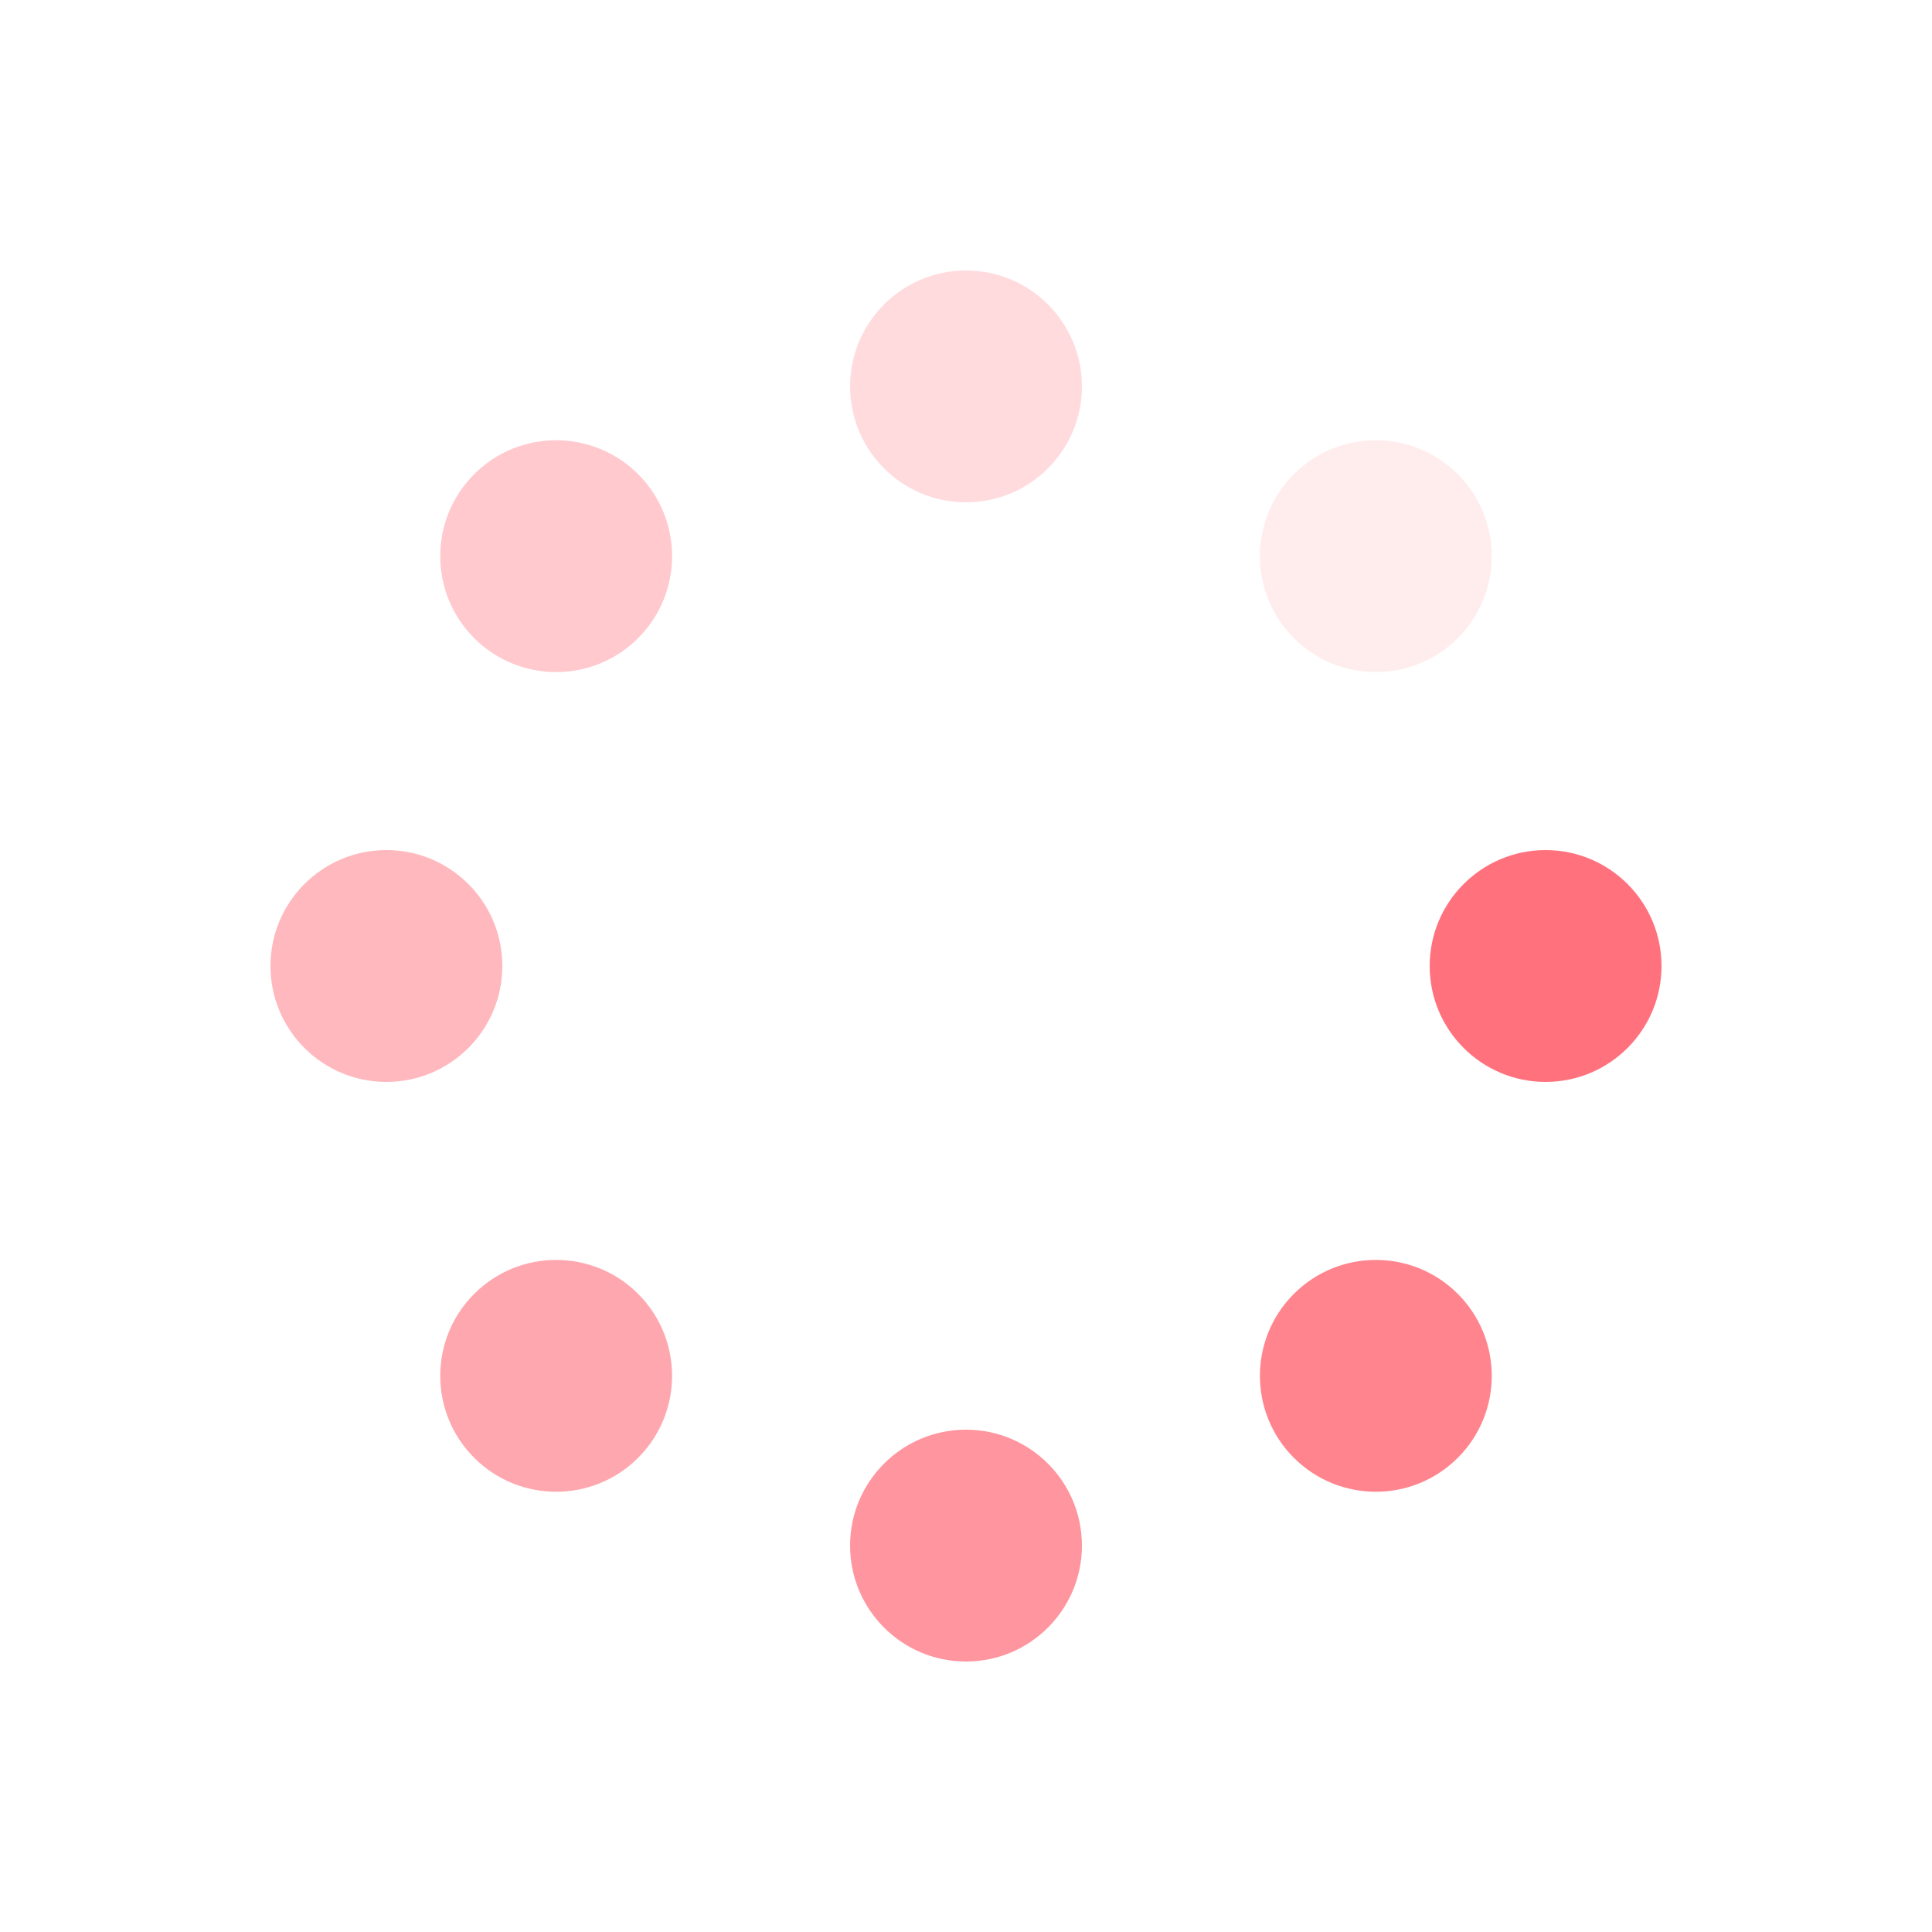
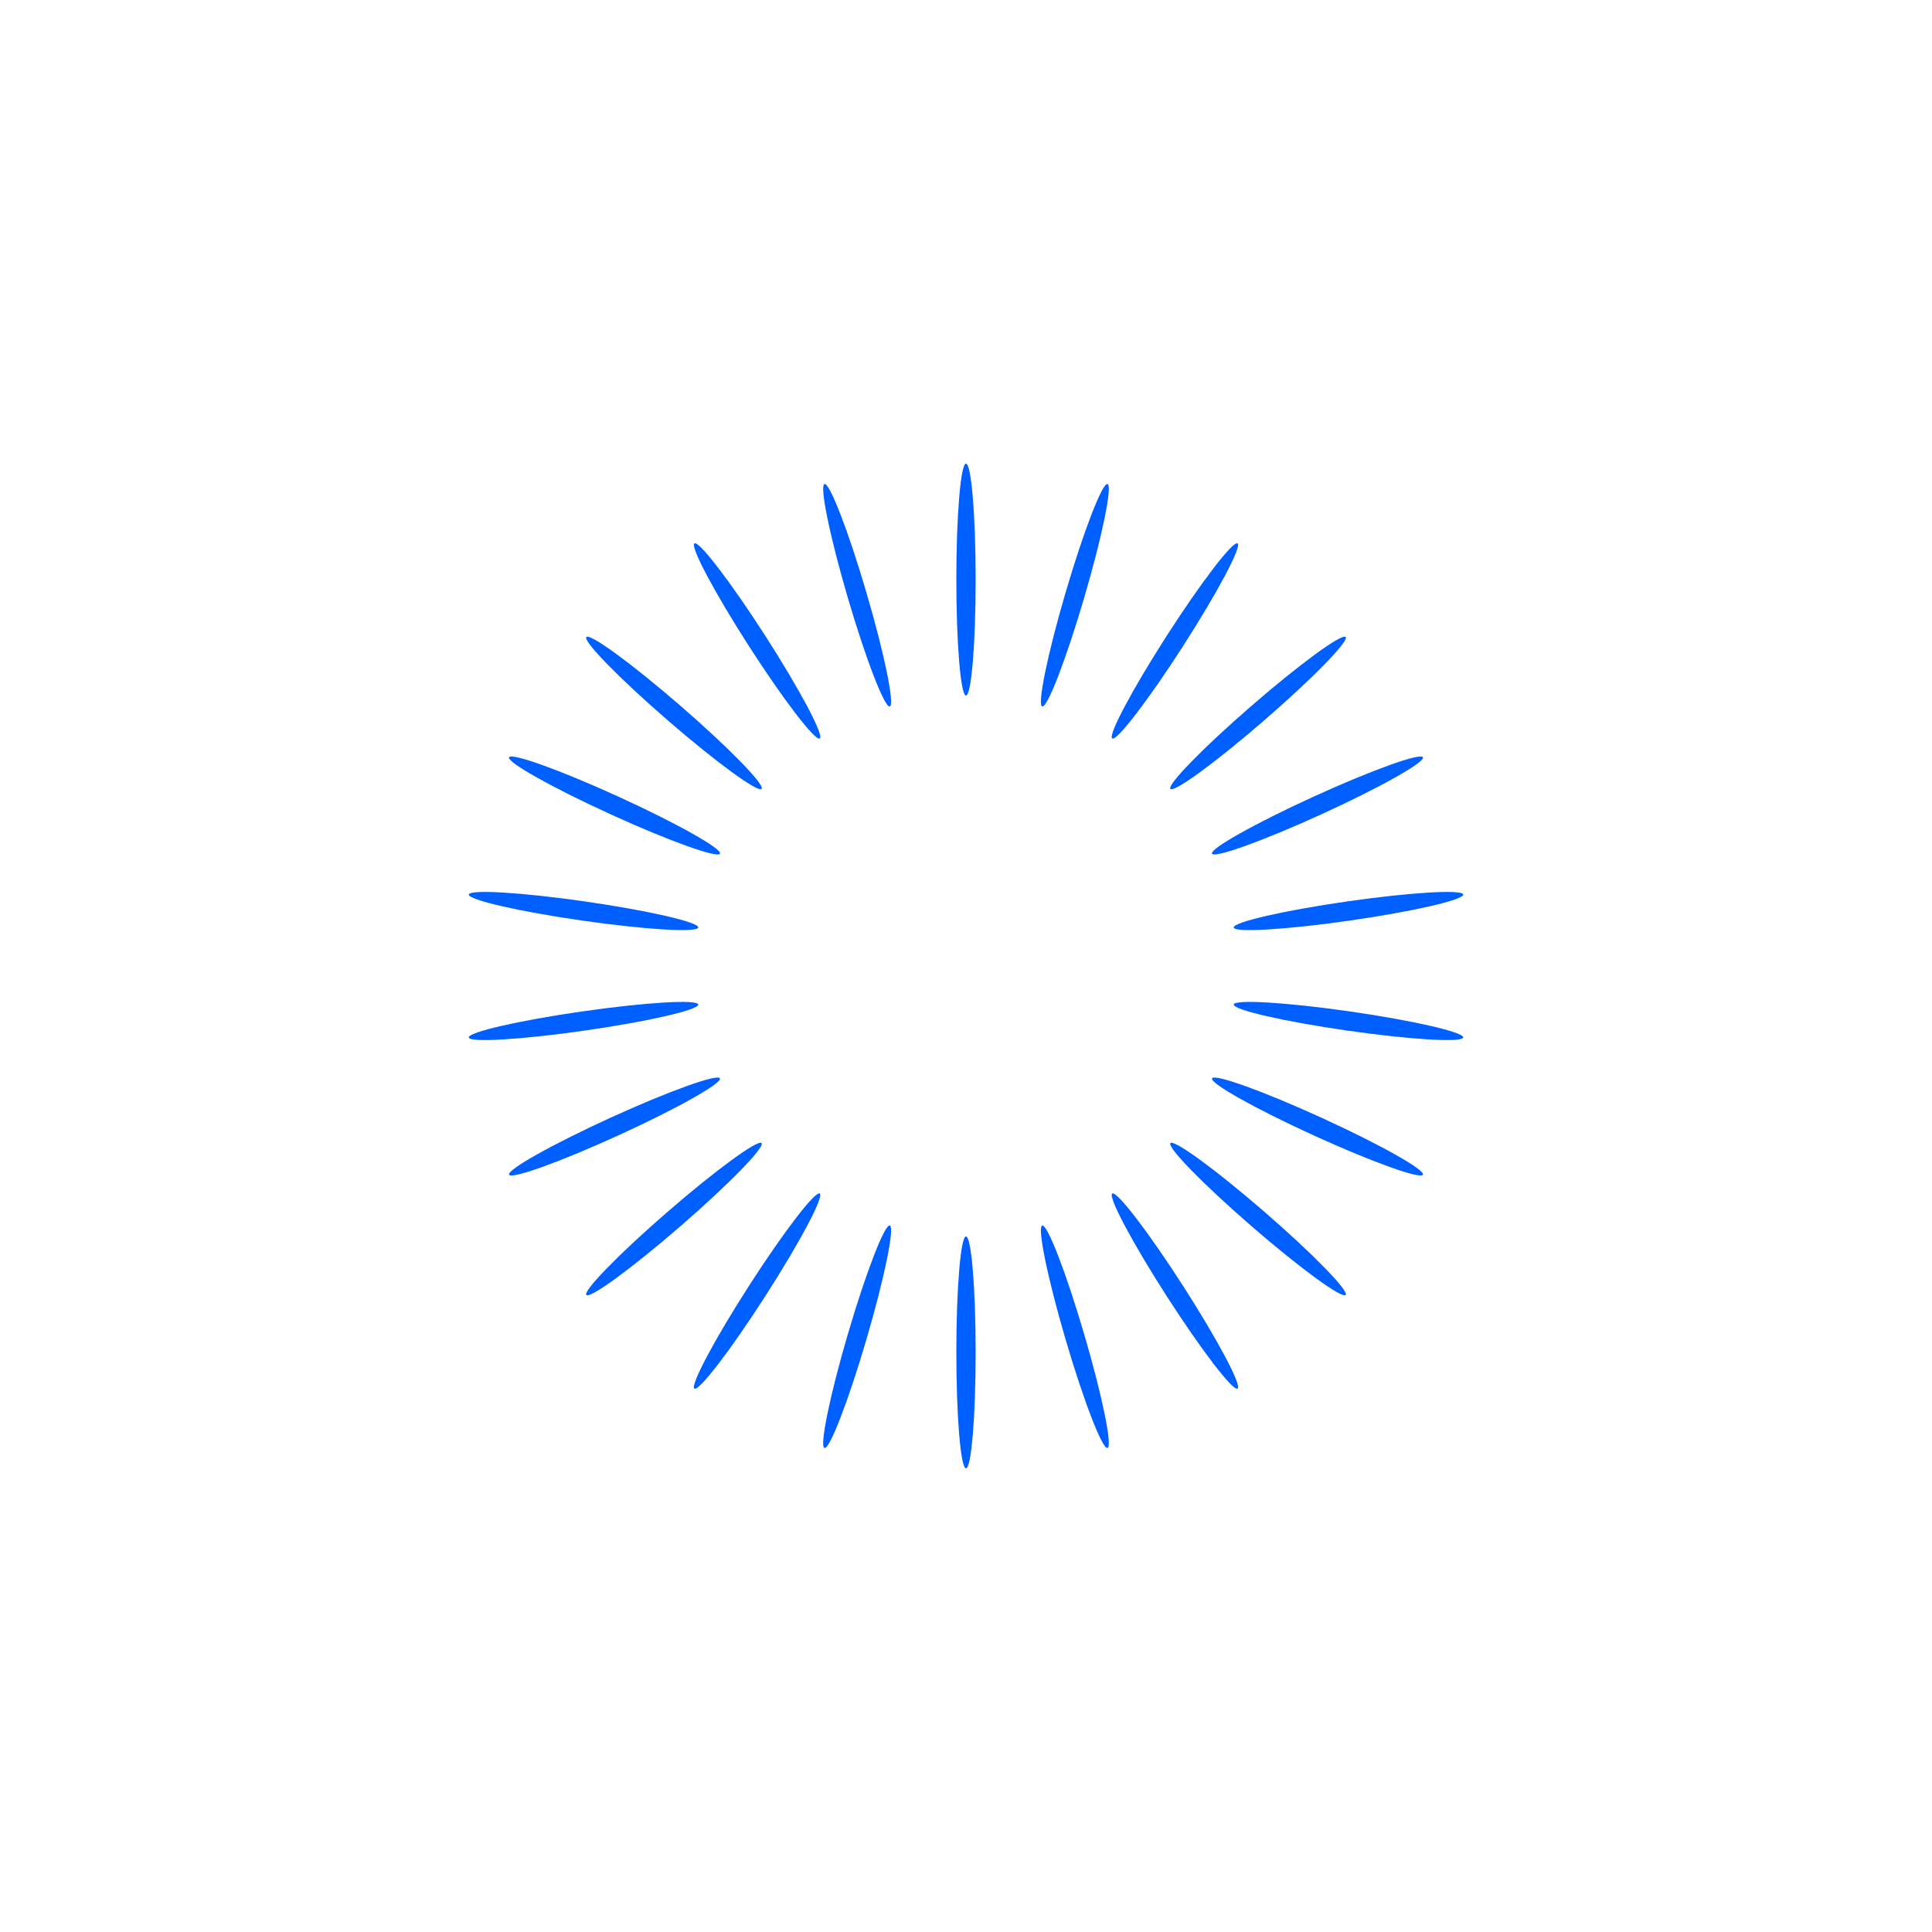
- <svg xmlns="http://www.w3.org/2000/svg" style="margin: auto; background: rgb(255, 255, 255); display: block; shape-rendering: auto;" width="200px" height="200px" viewBox="0 0 100 100" preserveAspectRatio="xMidYMid">
-   <g transform="translate(80,50)">
-     <g transform="rotate(0)">
-       <circle cx="0" cy="0" r="6" fill="#ff727d" fill-opacity="1">
-         <animateTransform attributeName="transform" type="scale" begin="-0.875s" values="1.5 1.5;1 1" keyTimes="0;1" dur="1s" repeatCount="indefinite" />
-         <animate attributeName="fill-opacity" keyTimes="0;1" dur="1s" repeatCount="indefinite" values="1;0" begin="-0.875s" />
-       </circle>
-     </g>
+ <svg xmlns="http://www.w3.org/2000/svg" style="margin: auto; background: none; display: block; shape-rendering: auto;" width="200px" height="200px" viewBox="0 0 100 100" preserveAspectRatio="xMidYMid">
+   <g transform="rotate(0 50 50)">
+     <rect x="49.5" y="24" rx="0.5" ry="6" width="1" height="12" fill="#005fff">
+       <animate attributeName="opacity" values="1;0" keyTimes="0;1" dur="1s" begin="-0.955s" repeatCount="indefinite" />
+     </rect>
  </g>
-   <g transform="translate(71.2132,71.2132)">
-     <g transform="rotate(45)">
-       <circle cx="0" cy="0" r="6" fill="#ff727d" fill-opacity="0.875">
-         <animateTransform attributeName="transform" type="scale" begin="-0.75s" values="1.5 1.5;1 1" keyTimes="0;1" dur="1s" repeatCount="indefinite" />
-         <animate attributeName="fill-opacity" keyTimes="0;1" dur="1s" repeatCount="indefinite" values="1;0" begin="-0.75s" />
-       </circle>
-     </g>
+   <g transform="rotate(16.36364 50 50)">
+     <rect x="49.5" y="24" rx="0.5" ry="6" width="1" height="12" fill="#005fff">
+       <animate attributeName="opacity" values="1;0" keyTimes="0;1" dur="1s" begin="-0.909s" repeatCount="indefinite" />
+     </rect>
  </g>
-   <g transform="translate(50,80)">
-     <g transform="rotate(90)">
-       <circle cx="0" cy="0" r="6" fill="#ff727d" fill-opacity="0.75">
-         <animateTransform attributeName="transform" type="scale" begin="-0.625s" values="1.5 1.5;1 1" keyTimes="0;1" dur="1s" repeatCount="indefinite" />
-         <animate attributeName="fill-opacity" keyTimes="0;1" dur="1s" repeatCount="indefinite" values="1;0" begin="-0.625s" />
-       </circle>
-     </g>
+   <g transform="rotate(32.72727 50 50)">
+     <rect x="49.5" y="24" rx="0.5" ry="6" width="1" height="12" fill="#005fff">
+       <animate attributeName="opacity" values="1;0" keyTimes="0;1" dur="1s" begin="-0.864s" repeatCount="indefinite" />
+     </rect>
  </g>
-   <g transform="translate(28.7868,71.2132)">
-     <g transform="rotate(135)">
-       <circle cx="0" cy="0" r="6" fill="#ff727d" fill-opacity="0.625">
-         <animateTransform attributeName="transform" type="scale" begin="-0.5s" values="1.5 1.5;1 1" keyTimes="0;1" dur="1s" repeatCount="indefinite" />
-         <animate attributeName="fill-opacity" keyTimes="0;1" dur="1s" repeatCount="indefinite" values="1;0" begin="-0.5s" />
-       </circle>
-     </g>
+   <g transform="rotate(49.09091 50 50)">
+     <rect x="49.5" y="24" rx="0.5" ry="6" width="1" height="12" fill="#005fff">
+       <animate attributeName="opacity" values="1;0" keyTimes="0;1" dur="1s" begin="-0.818s" repeatCount="indefinite" />
+     </rect>
  </g>
-   <g transform="translate(20,50)">
-     <g transform="rotate(180)">
-       <circle cx="0" cy="0" r="6" fill="#ff727d" fill-opacity="0.5">
-         <animateTransform attributeName="transform" type="scale" begin="-0.375s" values="1.5 1.5;1 1" keyTimes="0;1" dur="1s" repeatCount="indefinite" />
-         <animate attributeName="fill-opacity" keyTimes="0;1" dur="1s" repeatCount="indefinite" values="1;0" begin="-0.375s" />
-       </circle>
-     </g>
+   <g transform="rotate(65.45455 50 50)">
+     <rect x="49.5" y="24" rx="0.5" ry="6" width="1" height="12" fill="#005fff">
+       <animate attributeName="opacity" values="1;0" keyTimes="0;1" dur="1s" begin="-0.773s" repeatCount="indefinite" />
+     </rect>
  </g>
-   <g transform="translate(28.7868,28.7868)">
-     <g transform="rotate(225)">
-       <circle cx="0" cy="0" r="6" fill="#ff727d" fill-opacity="0.375">
-         <animateTransform attributeName="transform" type="scale" begin="-0.25s" values="1.5 1.5;1 1" keyTimes="0;1" dur="1s" repeatCount="indefinite" />
-         <animate attributeName="fill-opacity" keyTimes="0;1" dur="1s" repeatCount="indefinite" values="1;0" begin="-0.25s" />
-       </circle>
-     </g>
+   <g transform="rotate(81.81818 50 50)">
+     <rect x="49.5" y="24" rx="0.5" ry="6" width="1" height="12" fill="#005fff">
+       <animate attributeName="opacity" values="1;0" keyTimes="0;1" dur="1s" begin="-0.727s" repeatCount="indefinite" />
+     </rect>
  </g>
-   <g transform="translate(50,20)">
-     <g transform="rotate(270)">
-       <circle cx="0" cy="0" r="6" fill="#ff727d" fill-opacity="0.25">
-         <animateTransform attributeName="transform" type="scale" begin="-0.125s" values="1.5 1.5;1 1" keyTimes="0;1" dur="1s" repeatCount="indefinite" />
-         <animate attributeName="fill-opacity" keyTimes="0;1" dur="1s" repeatCount="indefinite" values="1;0" begin="-0.125s" />
-       </circle>
-     </g>
+   <g transform="rotate(98.18182 50 50)">
+     <rect x="49.5" y="24" rx="0.5" ry="6" width="1" height="12" fill="#005fff">
+       <animate attributeName="opacity" values="1;0" keyTimes="0;1" dur="1s" begin="-0.682s" repeatCount="indefinite" />
+     </rect>
  </g>
-   <g transform="translate(71.2132,28.7868)">
-     <g transform="rotate(315)">
-       <circle cx="0" cy="0" r="6" fill="#ff727d" fill-opacity="0.125">
-         <animateTransform attributeName="transform" type="scale" begin="0s" values="1.5 1.5;1 1" keyTimes="0;1" dur="1s" repeatCount="indefinite" />
-         <animate attributeName="fill-opacity" keyTimes="0;1" dur="1s" repeatCount="indefinite" values="1;0" begin="0s" />
-       </circle>
-     </g>
+   <g transform="rotate(114.5455 50 50)">
+     <rect x="49.5" y="24" rx="0.5" ry="6" width="1" height="12" fill="#005fff">
+       <animate attributeName="opacity" values="1;0" keyTimes="0;1" dur="1s" begin="-0.636s" repeatCount="indefinite" />
+     </rect>
+   </g>
+   <g transform="rotate(130.9091 50 50)">
+     <rect x="49.5" y="24" rx="0.5" ry="6" width="1" height="12" fill="#005fff">
+       <animate attributeName="opacity" values="1;0" keyTimes="0;1" dur="1s" begin="-0.591s" repeatCount="indefinite" />
+     </rect>
+   </g>
+   <g transform="rotate(147.2727 50 50)">
+     <rect x="49.5" y="24" rx="0.5" ry="6" width="1" height="12" fill="#005fff">
+       <animate attributeName="opacity" values="1;0" keyTimes="0;1" dur="1s" begin="-0.545s" repeatCount="indefinite" />
+     </rect>
+   </g>
+   <g transform="rotate(163.6364 50 50)">
+     <rect x="49.5" y="24" rx="0.5" ry="6" width="1" height="12" fill="#005fff">
+       <animate attributeName="opacity" values="1;0" keyTimes="0;1" dur="1s" begin="-0.5s" repeatCount="indefinite" />
+     </rect>
+   </g>
+   <g transform="rotate(180 50 50)">
+     <rect x="49.5" y="24" rx="0.5" ry="6" width="1" height="12" fill="#005fff">
+       <animate attributeName="opacity" values="1;0" keyTimes="0;1" dur="1s" begin="-0.455s" repeatCount="indefinite" />
+     </rect>
+   </g>
+   <g transform="rotate(196.3636 50 50)">
+     <rect x="49.5" y="24" rx="0.5" ry="6" width="1" height="12" fill="#005fff">
+       <animate attributeName="opacity" values="1;0" keyTimes="0;1" dur="1s" begin="-0.409s" repeatCount="indefinite" />
+     </rect>
+   </g>
+   <g transform="rotate(212.7273 50 50)">
+     <rect x="49.5" y="24" rx="0.5" ry="6" width="1" height="12" fill="#005fff">
+       <animate attributeName="opacity" values="1;0" keyTimes="0;1" dur="1s" begin="-0.364s" repeatCount="indefinite" />
+     </rect>
+   </g>
+   <g transform="rotate(229.0909 50 50)">
+     <rect x="49.5" y="24" rx="0.5" ry="6" width="1" height="12" fill="#005fff">
+       <animate attributeName="opacity" values="1;0" keyTimes="0;1" dur="1s" begin="-0.318s" repeatCount="indefinite" />
+     </rect>
+   </g>
+   <g transform="rotate(245.4545 50 50)">
+     <rect x="49.5" y="24" rx="0.5" ry="6" width="1" height="12" fill="#005fff">
+       <animate attributeName="opacity" values="1;0" keyTimes="0;1" dur="1s" begin="-0.273s" repeatCount="indefinite" />
+     </rect>
+   </g>
+   <g transform="rotate(261.8182 50 50)">
+     <rect x="49.5" y="24" rx="0.5" ry="6" width="1" height="12" fill="#005fff">
+       <animate attributeName="opacity" values="1;0" keyTimes="0;1" dur="1s" begin="-0.227s" repeatCount="indefinite" />
+     </rect>
+   </g>
+   <g transform="rotate(278.1818 50 50)">
+     <rect x="49.5" y="24" rx="0.5" ry="6" width="1" height="12" fill="#005fff">
+       <animate attributeName="opacity" values="1;0" keyTimes="0;1" dur="1s" begin="-0.182s" repeatCount="indefinite" />
+     </rect>
+   </g>
+   <g transform="rotate(294.5455 50 50)">
+     <rect x="49.5" y="24" rx="0.5" ry="6" width="1" height="12" fill="#005fff">
+       <animate attributeName="opacity" values="1;0" keyTimes="0;1" dur="1s" begin="-0.136s" repeatCount="indefinite" />
+     </rect>
+   </g>
+   <g transform="rotate(310.9091 50 50)">
+     <rect x="49.5" y="24" rx="0.5" ry="6" width="1" height="12" fill="#005fff">
+       <animate attributeName="opacity" values="1;0" keyTimes="0;1" dur="1s" begin="-0.091s" repeatCount="indefinite" />
+     </rect>
+   </g>
+   <g transform="rotate(327.2727 50 50)">
+     <rect x="49.5" y="24" rx="0.5" ry="6" width="1" height="12" fill="#005fff">
+       <animate attributeName="opacity" values="1;0" keyTimes="0;1" dur="1s" begin="-0.045s" repeatCount="indefinite" />
+     </rect>
+   </g>
+   <g transform="rotate(343.6364 50 50)">
+     <rect x="49.5" y="24" rx="0.5" ry="6" width="1" height="12" fill="#005fff">
+       <animate attributeName="opacity" values="1;0" keyTimes="0;1" dur="1s" begin="0s" repeatCount="indefinite" />
+     </rect>
  </g>
</svg>
